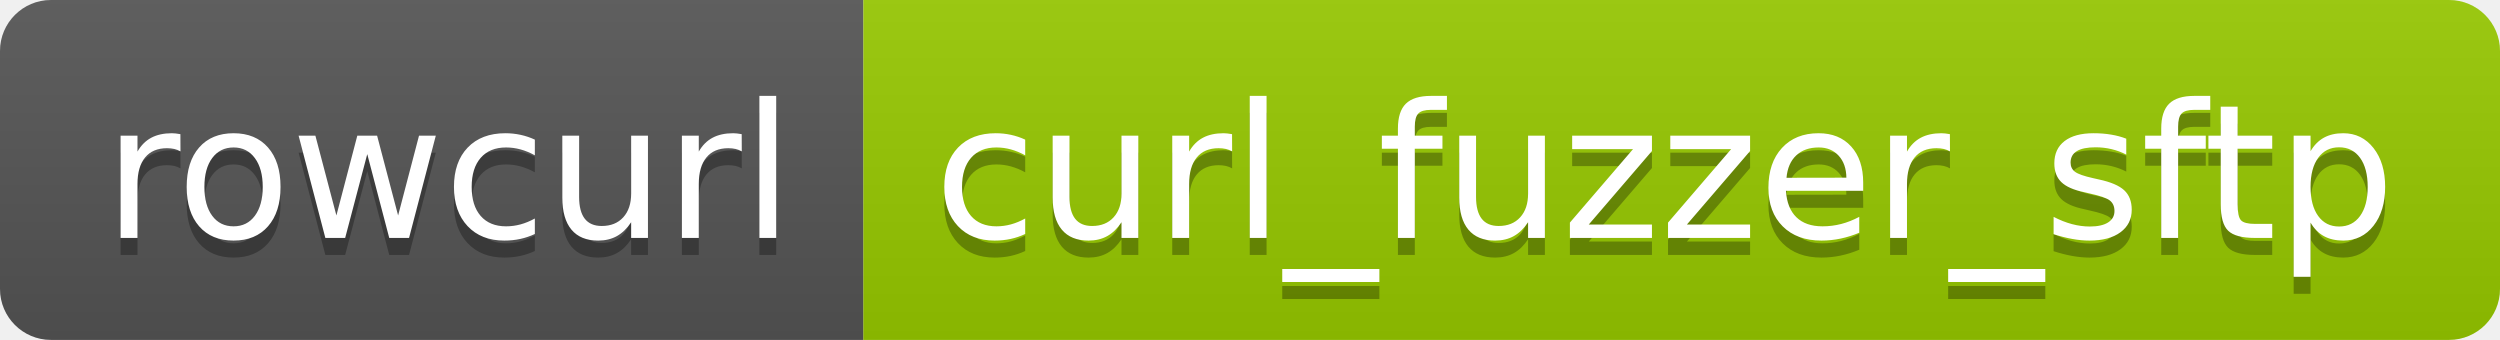
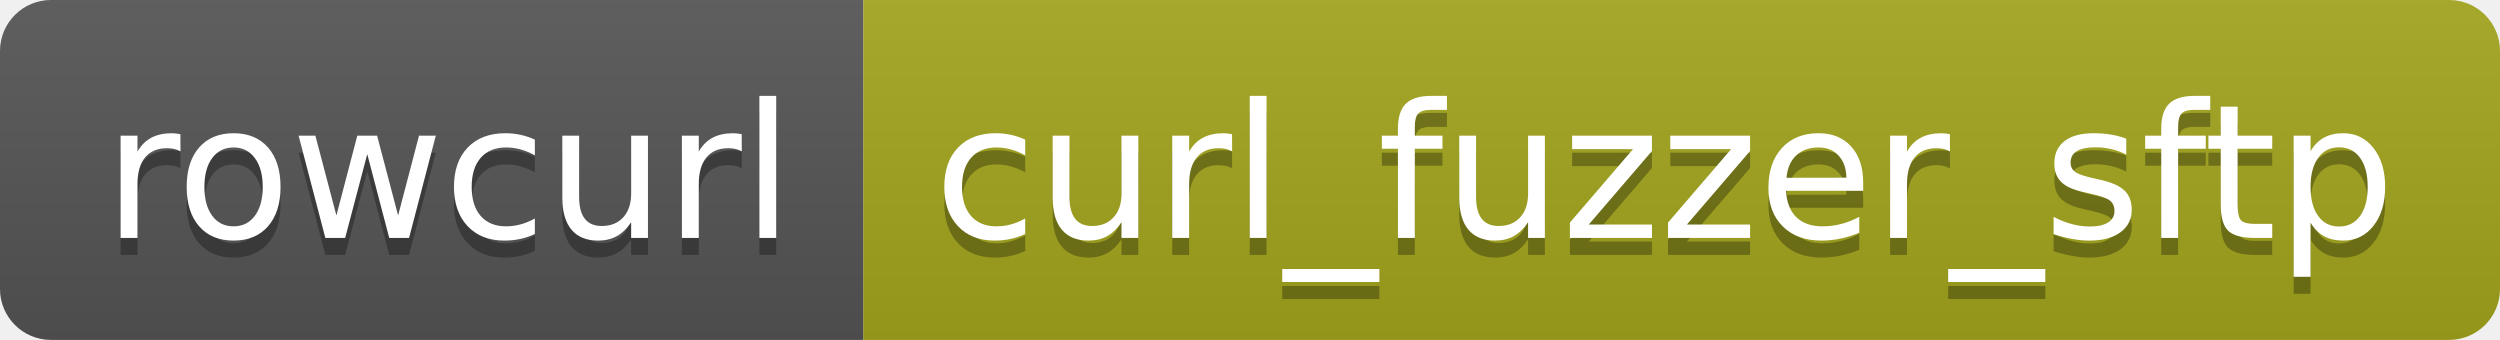
<svg xmlns="http://www.w3.org/2000/svg" height="20" width="147.1">
  <linearGradient id="smooth" x2="0" y2="100%">
    <stop offset="0" stop-color="#bbb" stop-opacity=".1" />
    <stop offset="1" stop-opacity=".1" />
  </linearGradient>
  <clipPath id="round">
    <rect fill="#fff" height="20" rx="3" width="147.1" />
  </clipPath>
  <g clip-path="url(#round)">
    <rect fill="#555" height="20" width="50.8" />
-     <rect fill="#97CA00" height="20" width="96.3" x="50.8" />
+     <rect fill="#a4a61d" height="20" width="96.3" x="50.8" />
    <rect fill="url(#smooth)" height="20" width="147.1" />
  </g>
  <g fill="#fff" font-family="DejaVu Sans,Verdana,Geneva,sans-serif" font-size="110" text-anchor="middle">
    <text fill="#010101" fill-opacity=".3" lengthAdjust="spacing" textLength="408.0" transform="scale(0.1)" x="264.0" y="150">rowcurl</text>
    <text lengthAdjust="spacing" textLength="408.0" transform="scale(0.1)" x="264.0" y="140">rowcurl</text>
    <text fill="#010101" fill-opacity=".3" lengthAdjust="spacing" textLength="863.0" transform="scale(0.1)" x="979.5" y="150">curl_fuzzer_sftp</text>
    <text lengthAdjust="spacing" textLength="863.0" transform="scale(0.1)" x="979.5" y="140">curl_fuzzer_sftp</text>
  </g>
</svg>
